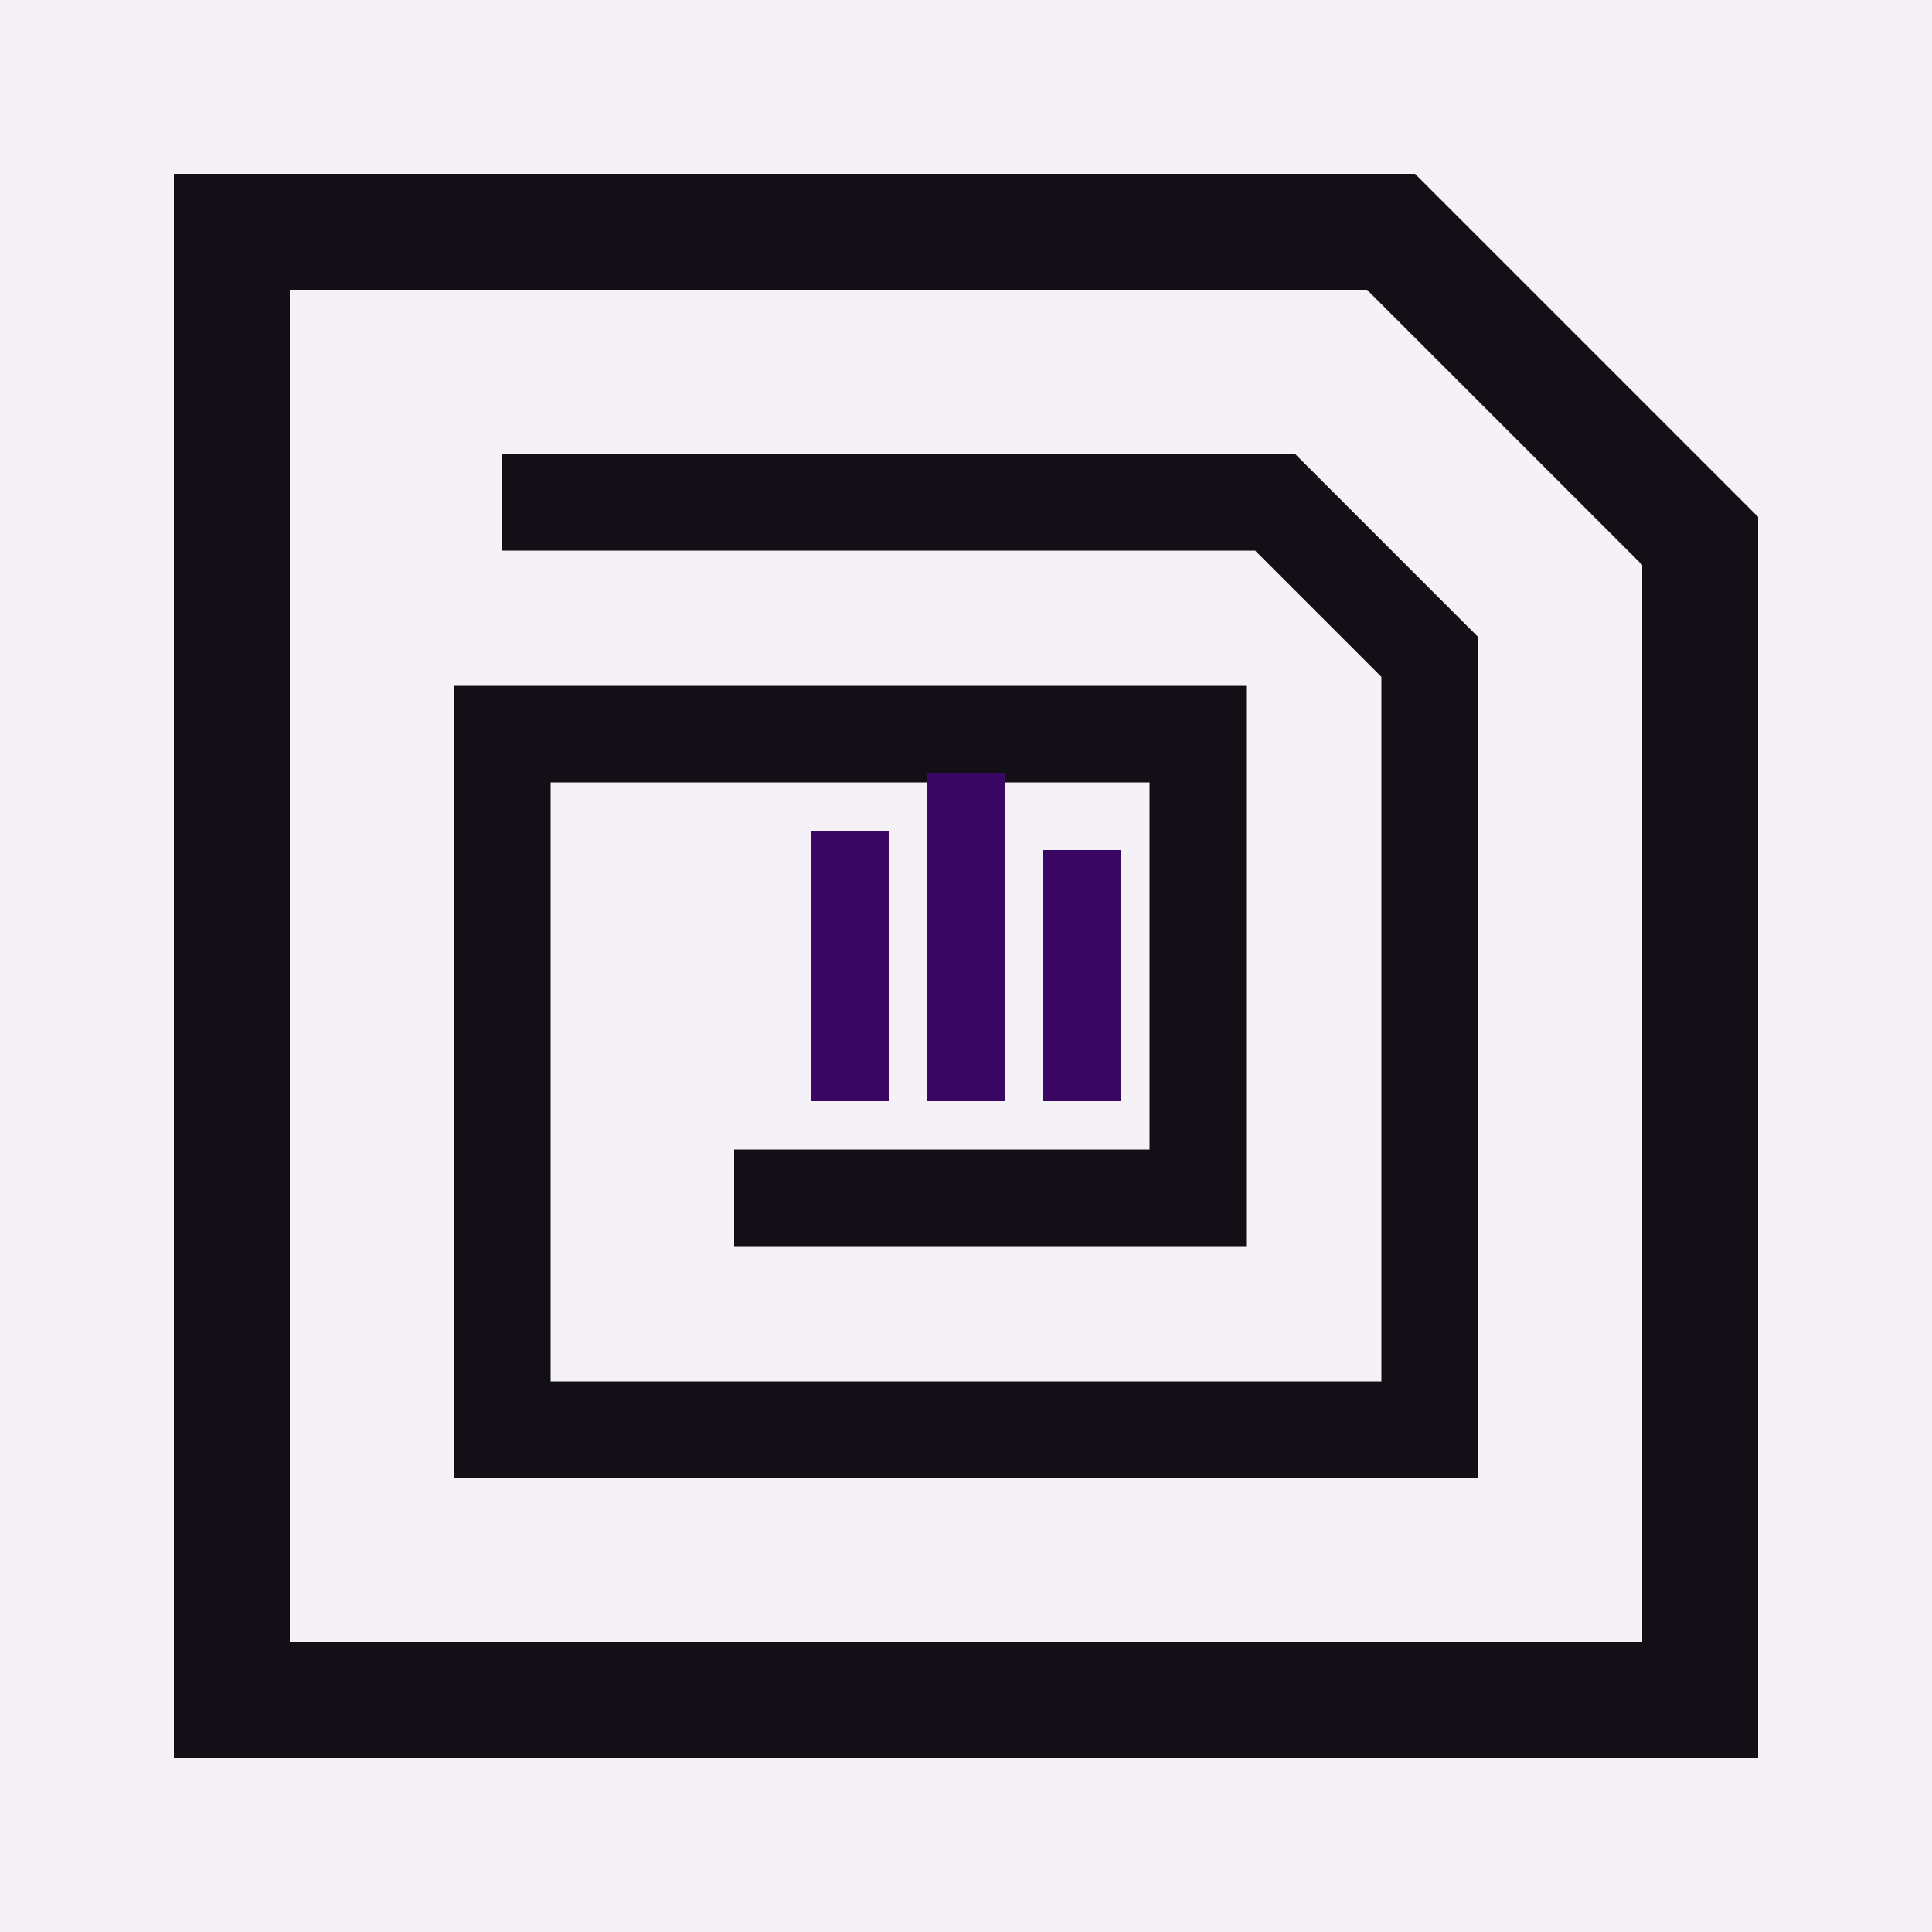
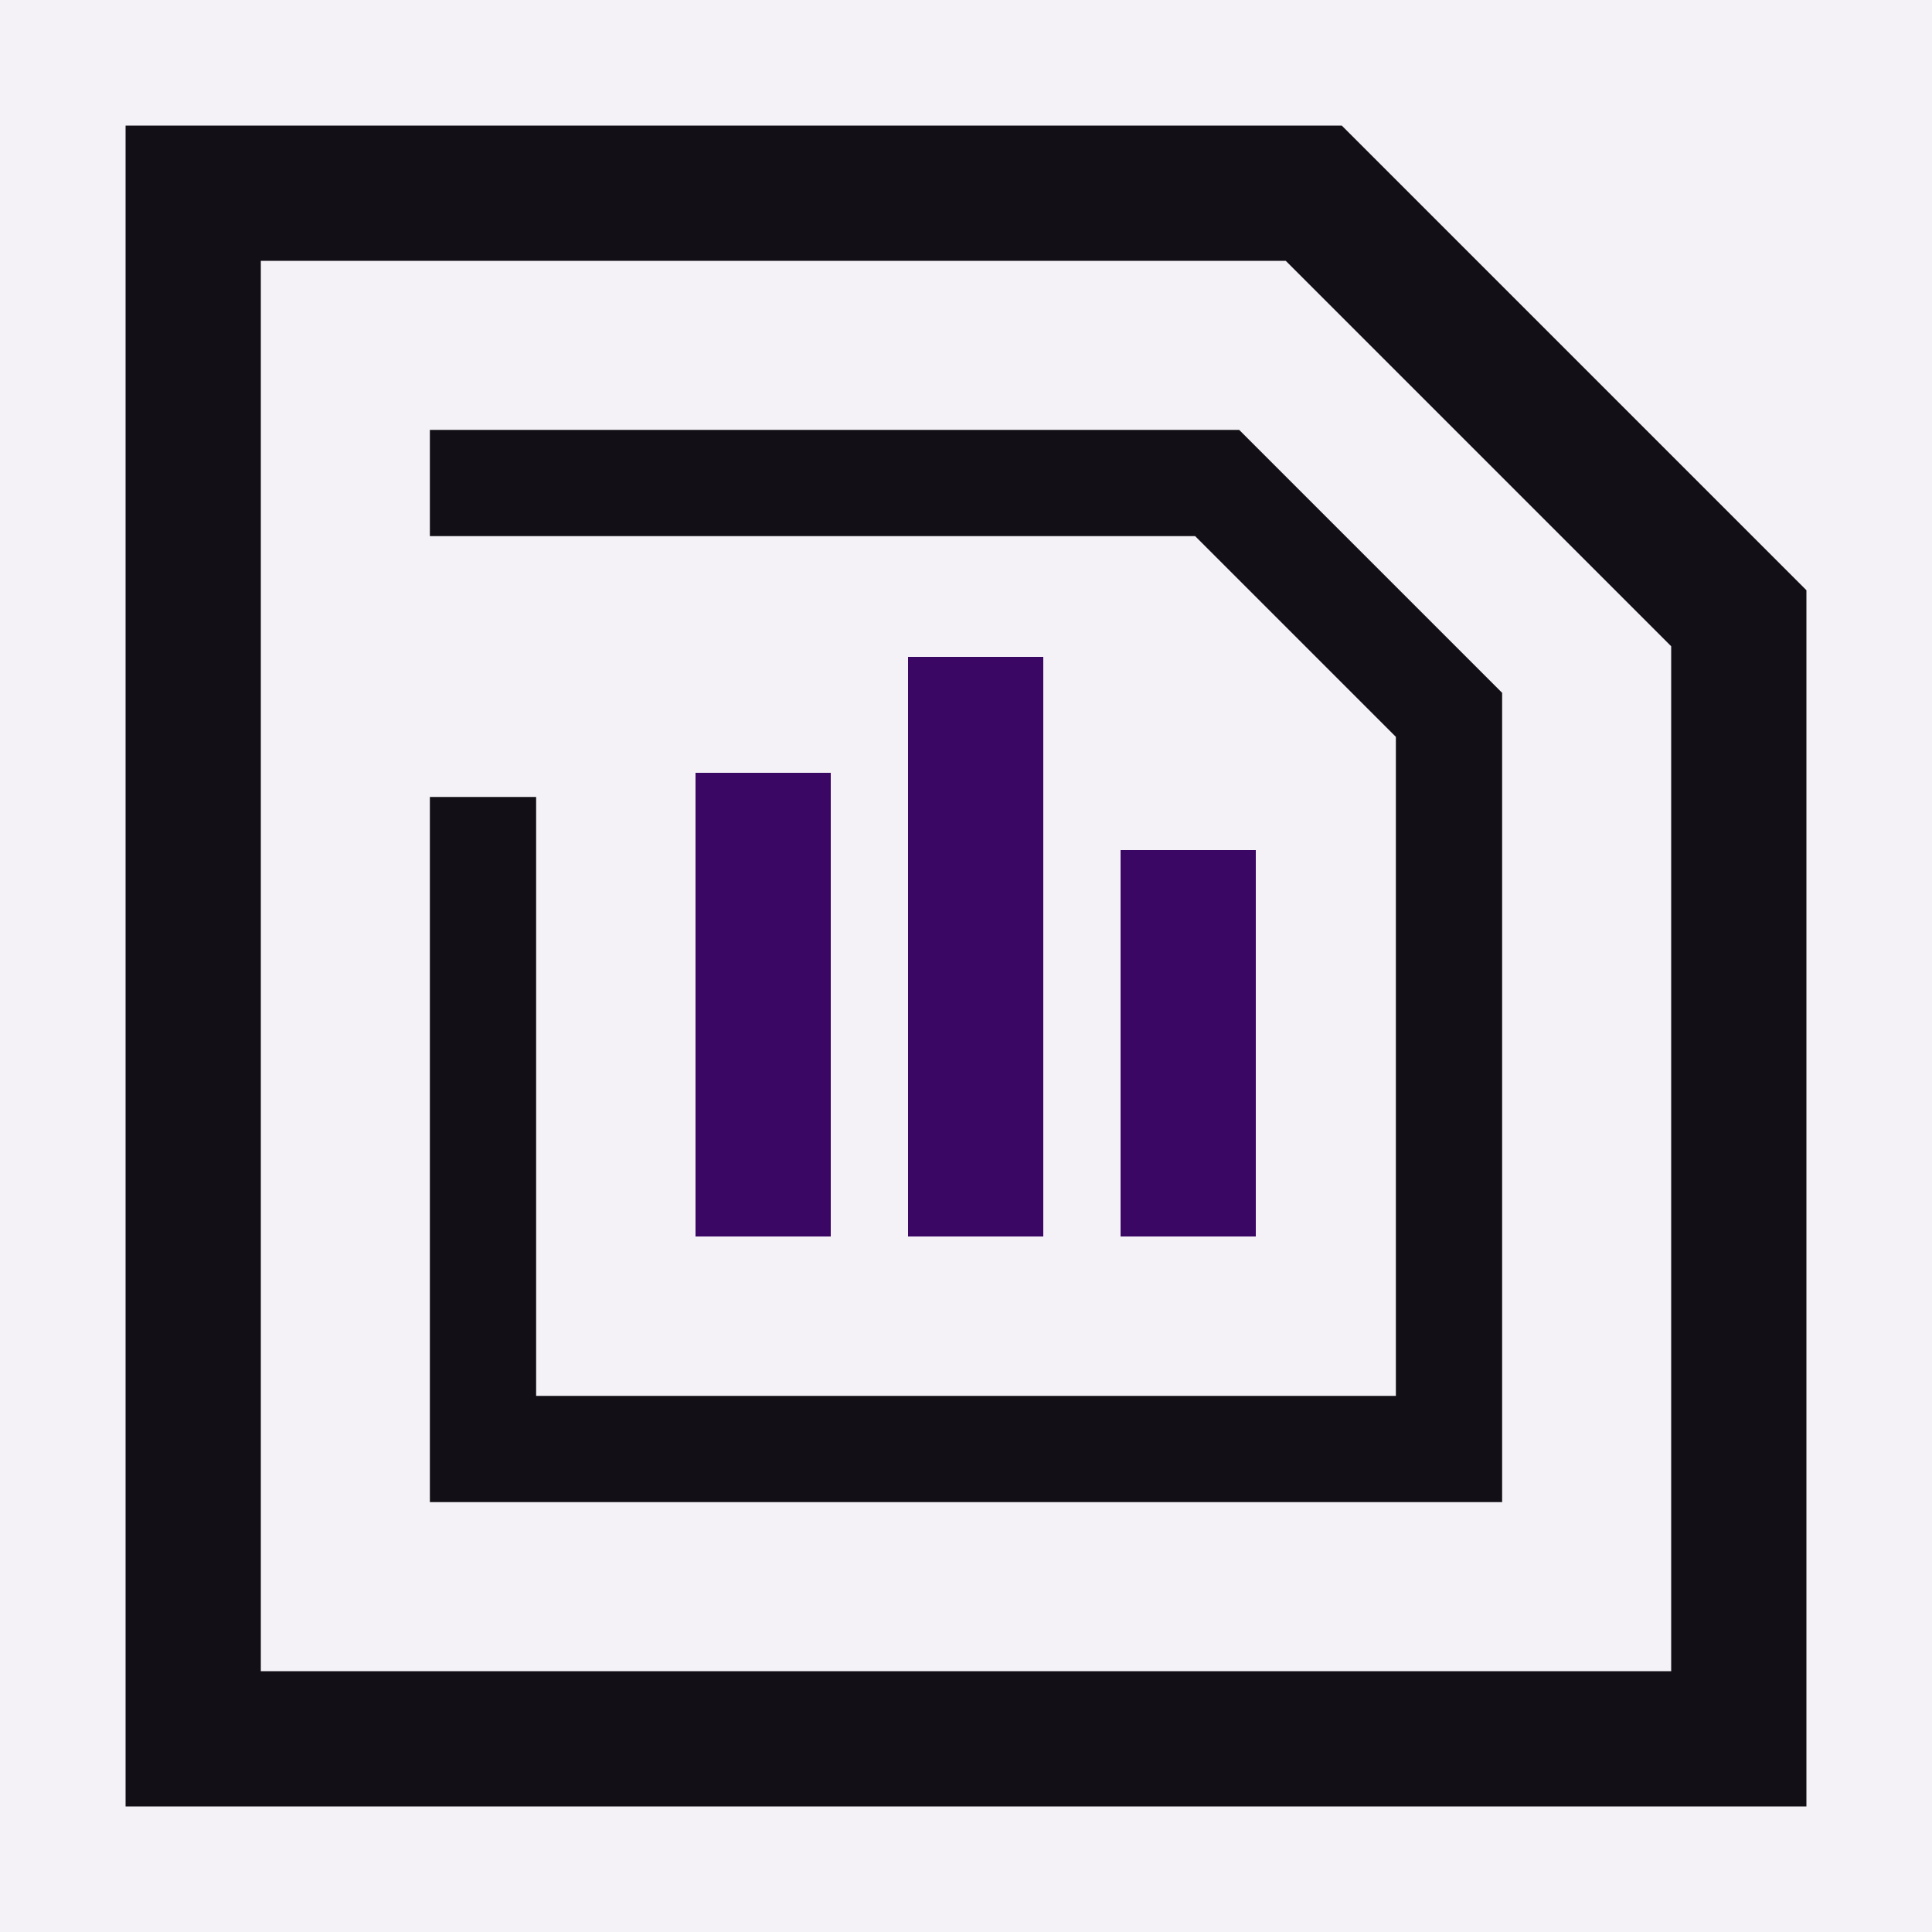
<svg xmlns="http://www.w3.org/2000/svg" width="100" height="100" viewBox="0 0 100 100" fill="none">
  <rect width="100" height="100" fill="#F4F2F7" />
-   <path d="M12 12 H72 L88 28 V88 H12 V12 Z" stroke="#121016" stroke-width="6" stroke-linejoin="miter" />
-   <path d="M26 26 H66 L74 34 V74 H26 V38 H62 V62 H38" stroke="#121016" stroke-width="5" stroke-linejoin="miter" />
-   <rect x="42" y="43" width="4" height="14" fill="#3B0764" />
-   <rect x="48" y="40" width="4" height="17" fill="#3B0764" />
-   <rect x="54" y="44" width="4" height="13" fill="#3B0764" />
+   <path d="M10 10 H68 L90 32 V90 H10 V10 Z" stroke="#121016" stroke-width="7" stroke-linejoin="miter" stroke-linecap="square" />
+   <path d="M25 25 H63 L75 37 V75 H25 V44" stroke="#121016" stroke-width="5.5" stroke-linejoin="miter" stroke-linecap="square" />
+   <rect x="36" y="40" width="7" height="24" fill="#3B0764" />
+   <rect x="47" y="34" width="7" height="30" fill="#3B0764" />
+   <rect x="58" y="44" width="7" height="20" fill="#3B0764" />
</svg>
